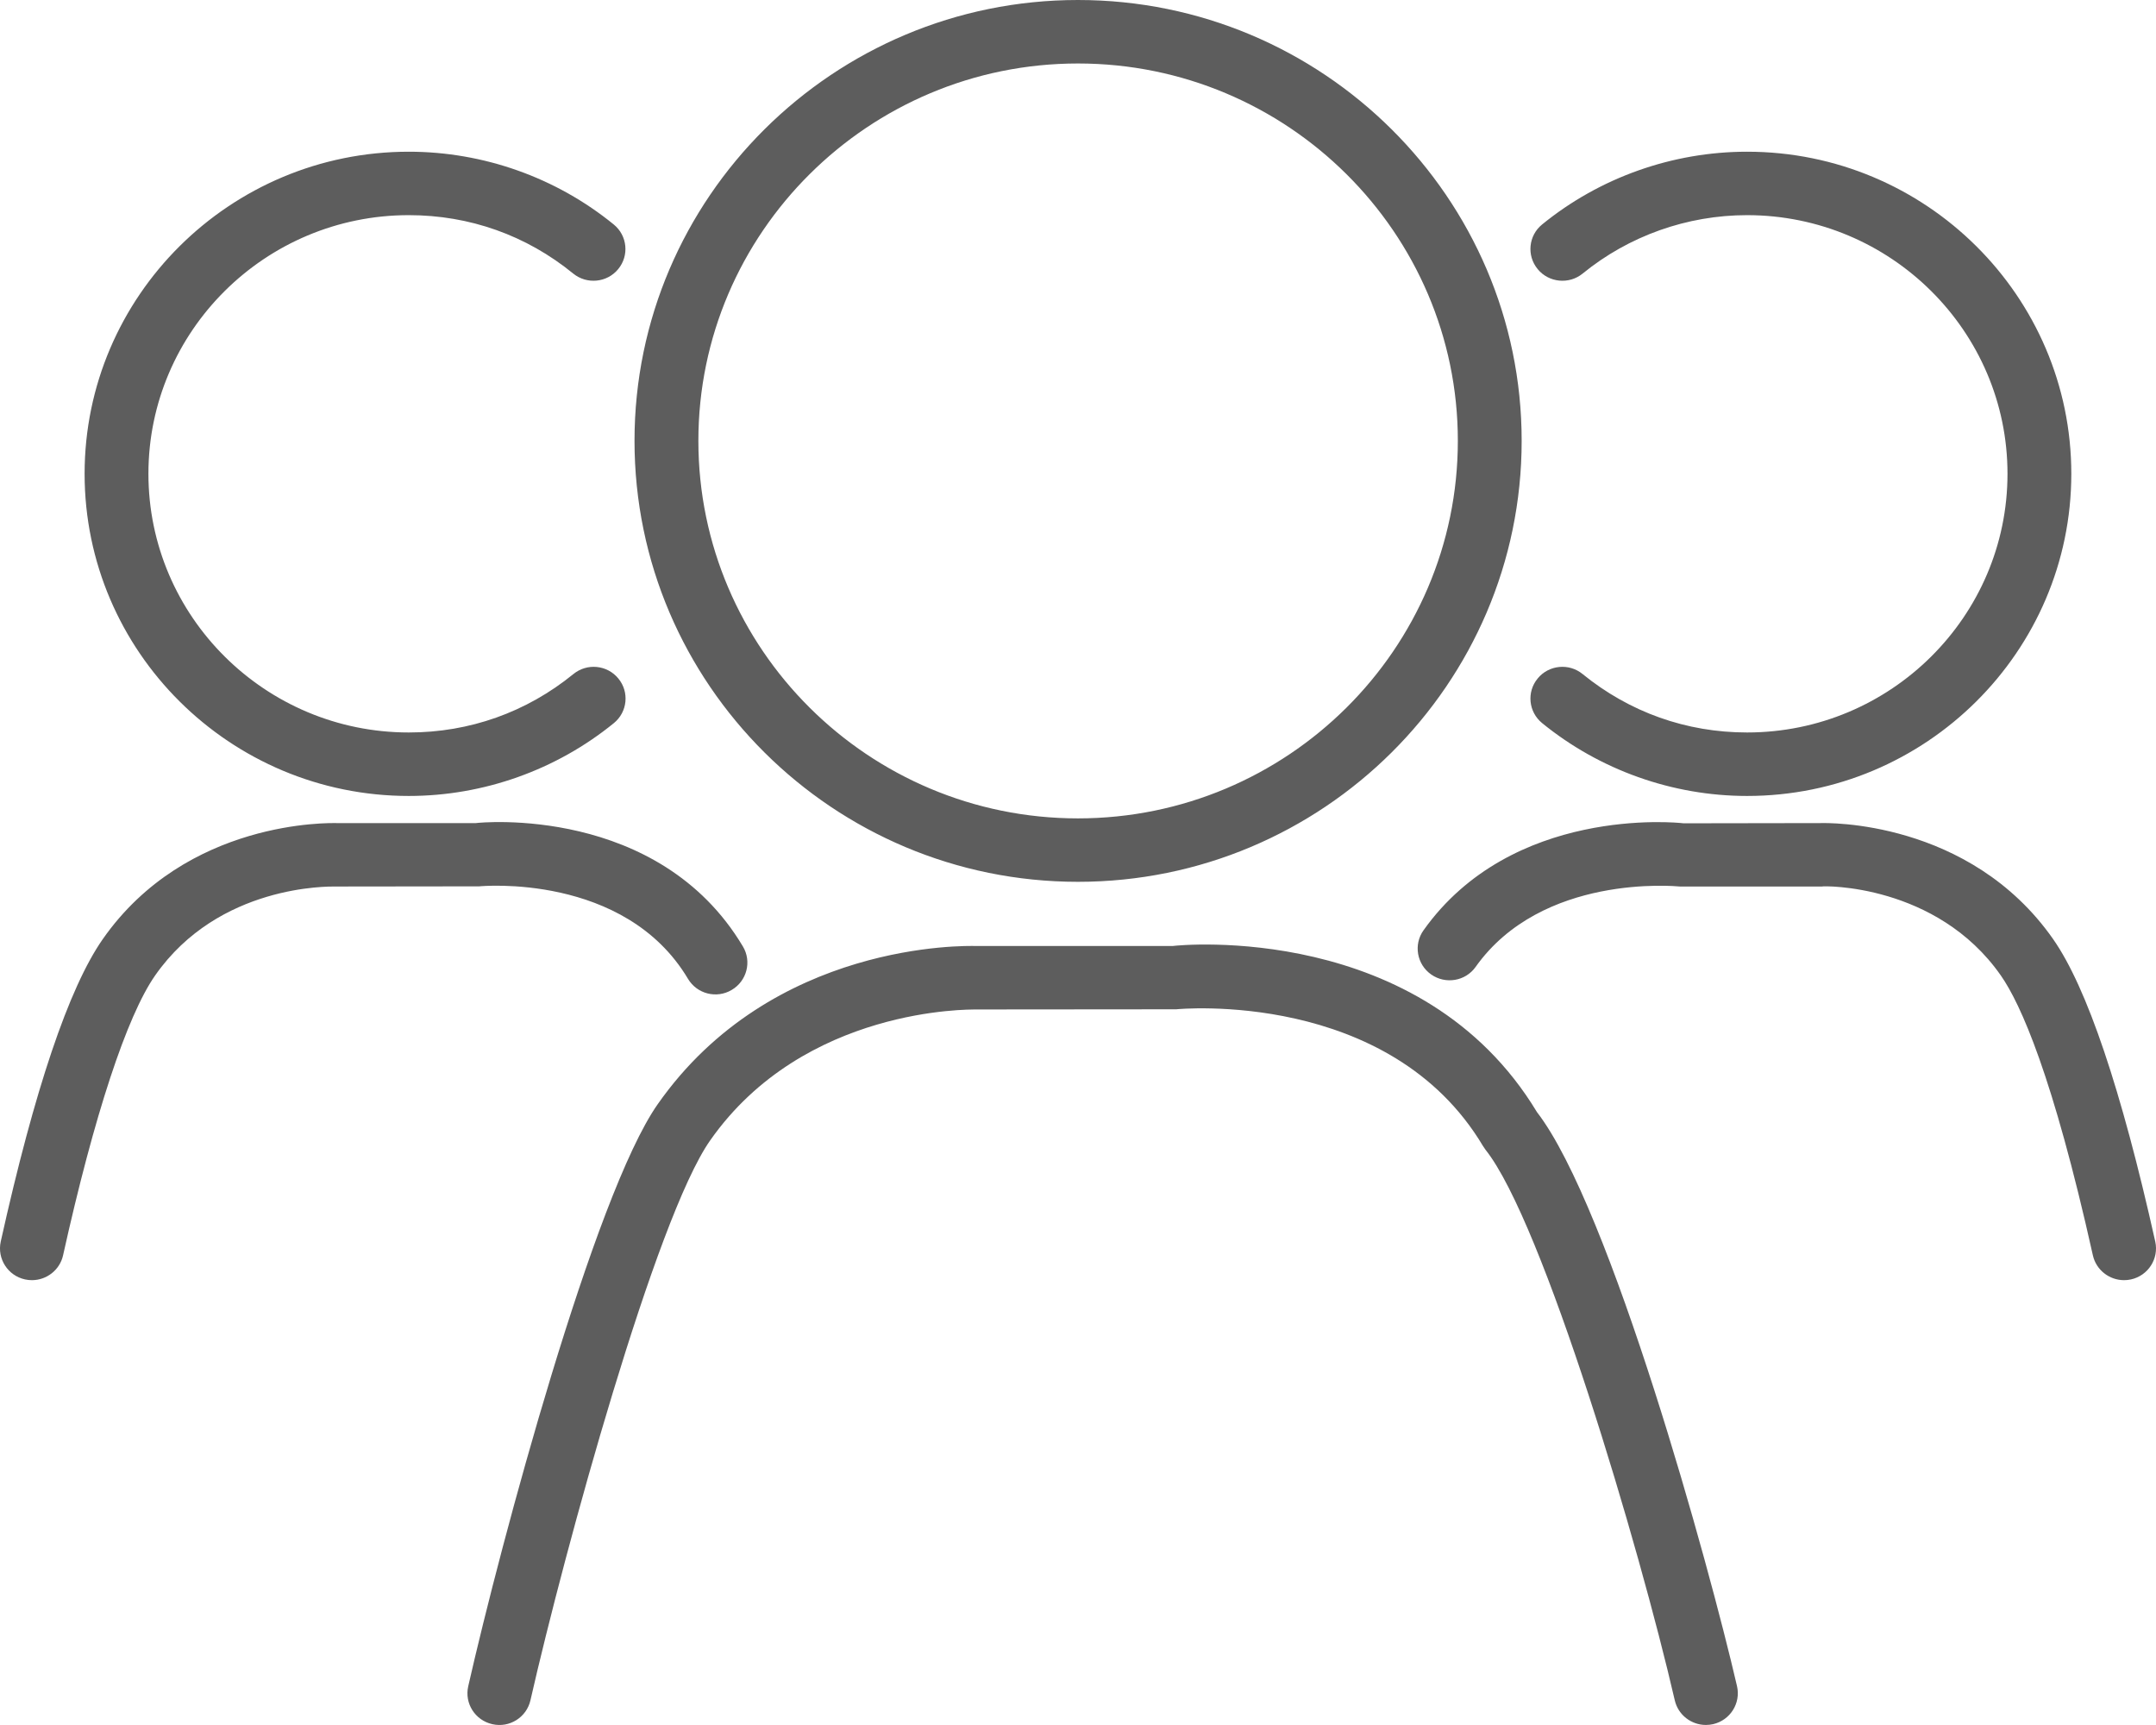
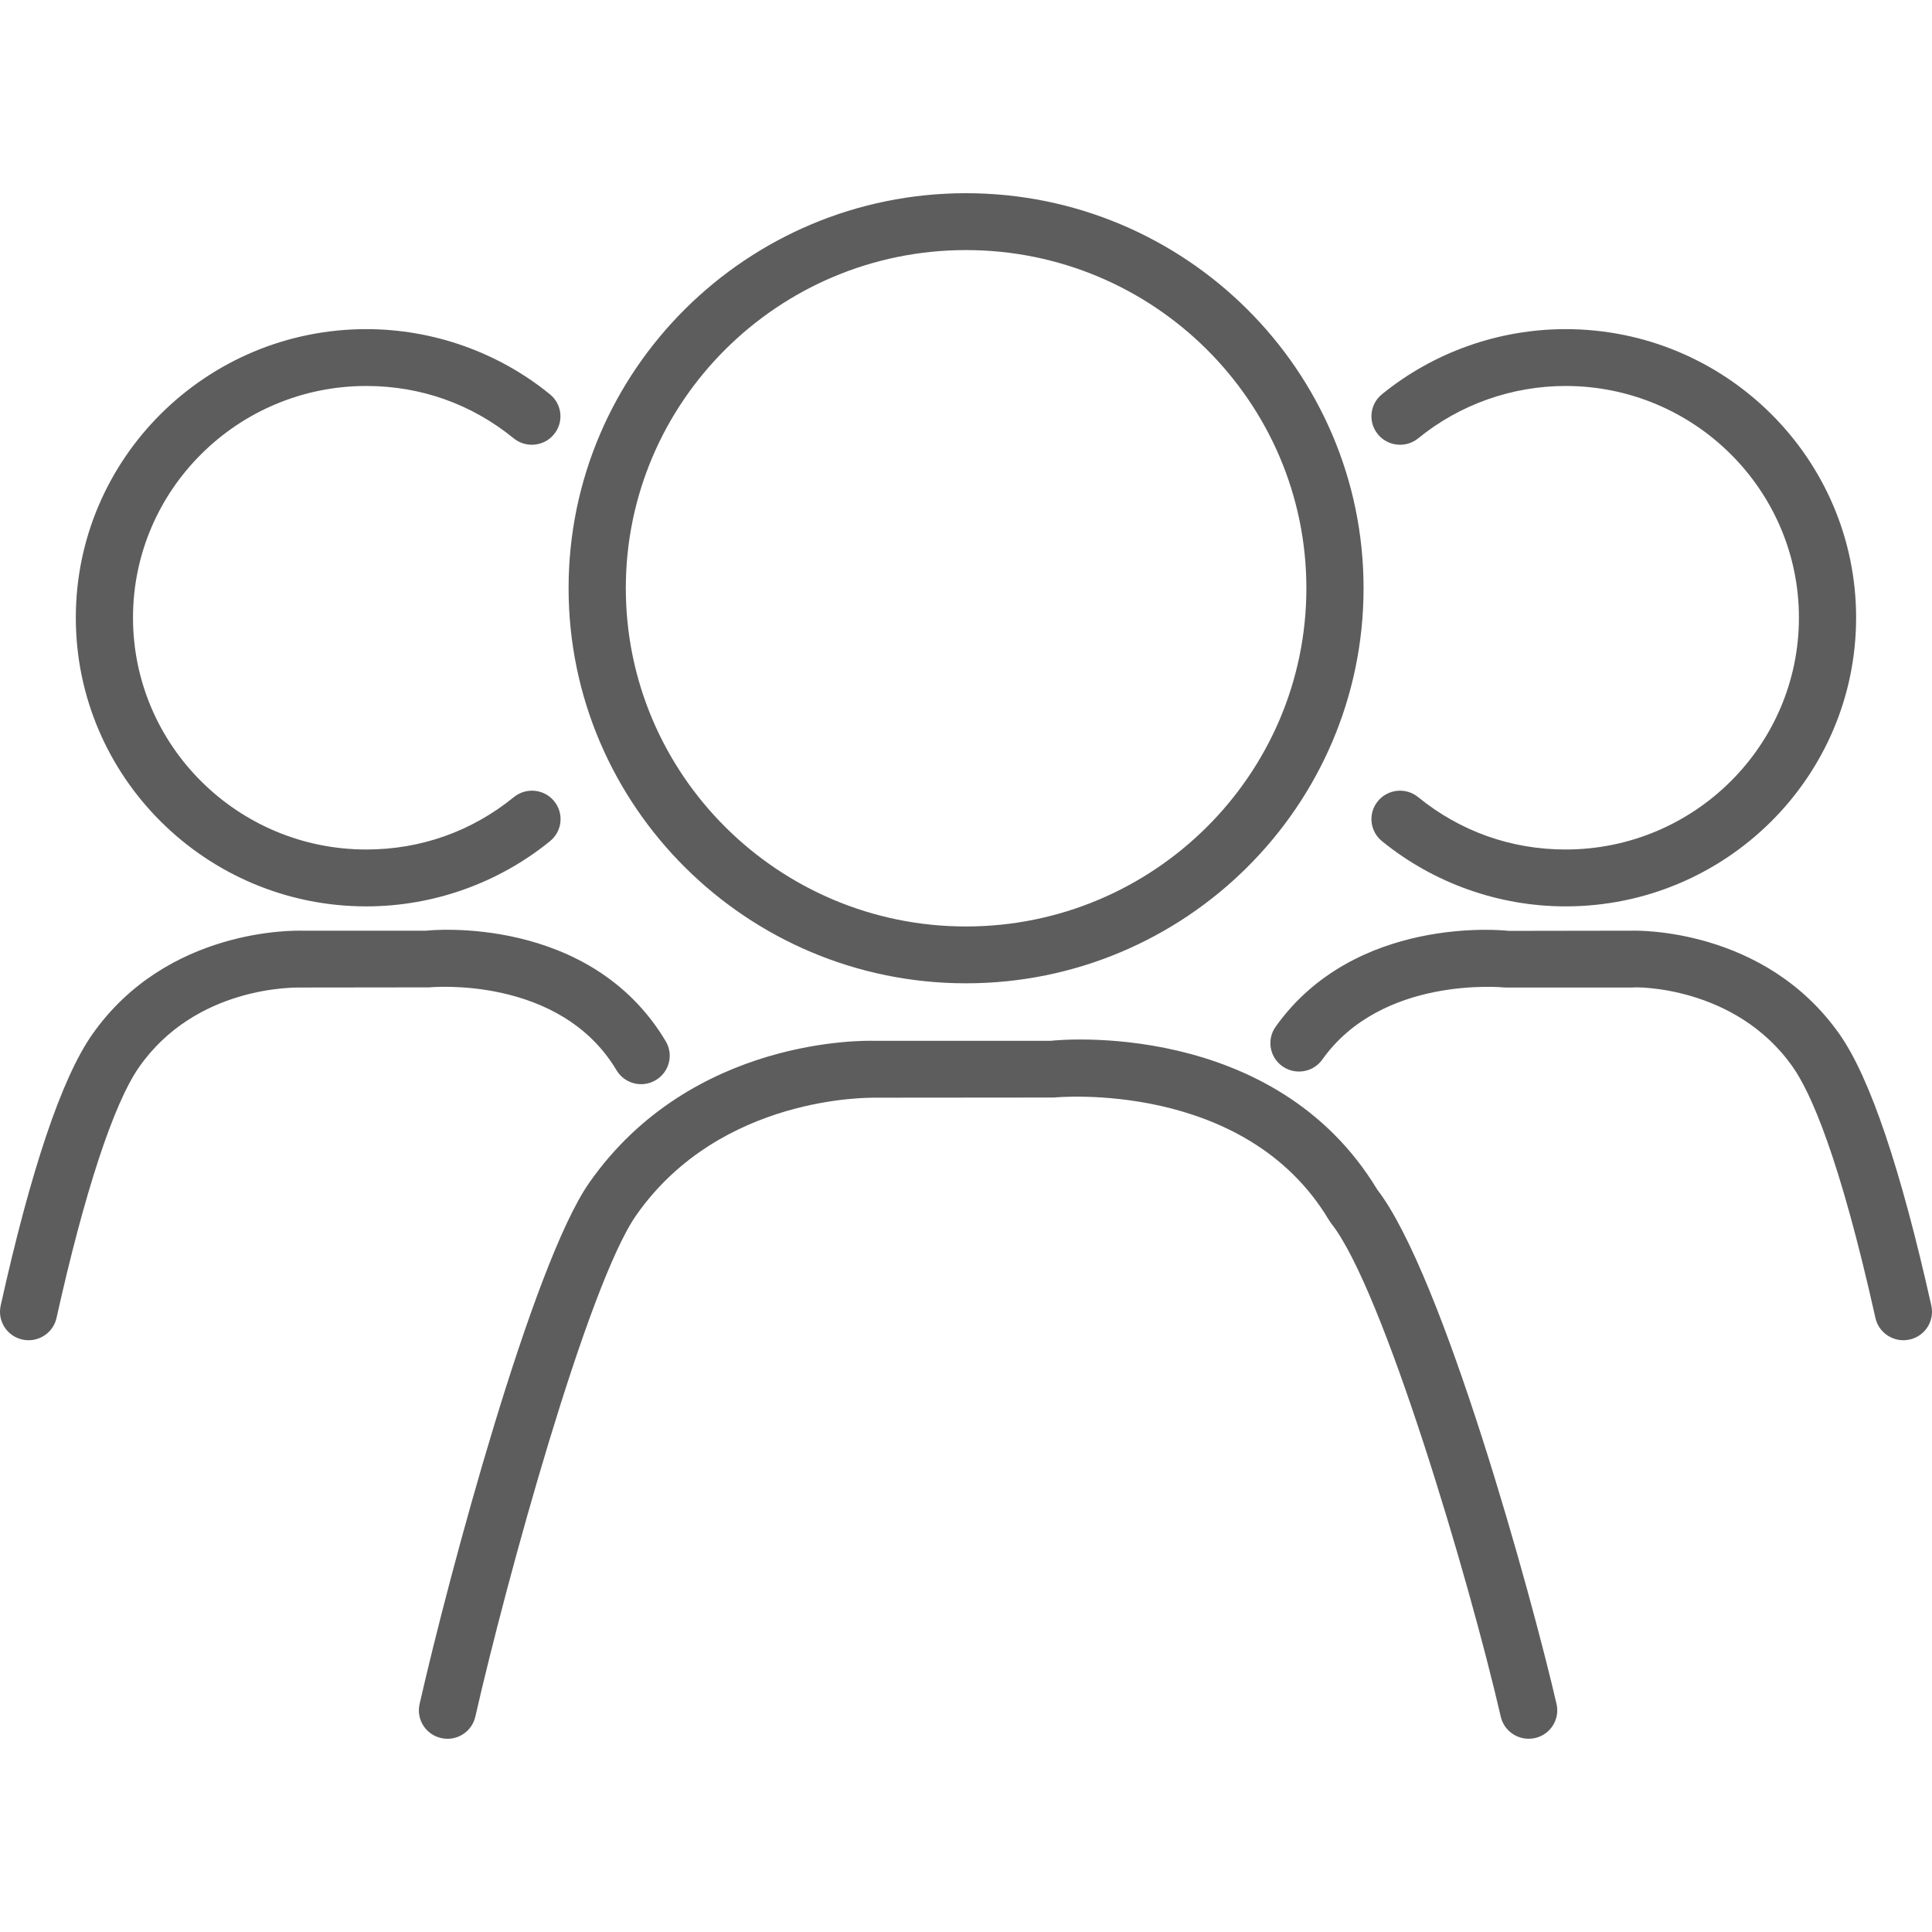
- <svg xmlns="http://www.w3.org/2000/svg" width="50px" height="40px" viewBox="0 0 50 40" version="1.1">
+ <svg xmlns="http://www.w3.org/2000/svg" width="40px" height="40px" viewBox="0 0 50 40" version="1.1">
  <defs />
  <g id="Page-1" stroke="none" stroke-width="1" fill="none" fill-rule="evenodd">
    <g id="Product-Page" transform="translate(-250, -10)" fill="#5D5D5D">
      <path d="M274.999,30.448 C280.673,30.448 285.289,25.861 285.289,20.222 C285.289,14.586 280.673,10 274.999,10 C269.329,10 264.715,14.586 264.715,20.222 C264.715,25.861 269.329,30.448 274.999,30.448 L274.999,30.448 Z M274.999,11.472 C279.857,11.472 283.809,15.398 283.809,20.222 C283.809,25.05 279.857,28.977 274.999,28.977 C270.145,28.977 266.196,25.05 266.196,20.222 C266.196,15.398 270.145,11.472 274.999,11.472 L274.999,11.472 Z M290.517,26.985 C289.109,26.985 287.791,26.516 286.702,25.63 C286.387,25.372 285.919,25.417 285.661,25.732 C285.401,26.045 285.447,26.509 285.763,26.767 C287.1,27.856 288.787,28.457 290.517,28.457 C294.663,28.457 298.036,25.106 298.036,20.986 C298.036,16.868 294.663,13.518 290.517,13.518 C288.786,13.518 287.098,14.117 285.762,15.206 C285.447,15.463 285.401,15.927 285.661,16.241 C285.919,16.555 286.387,16.601 286.703,16.344 C287.773,15.47 289.128,14.989 290.517,14.989 C293.846,14.989 296.556,17.679 296.556,20.986 C296.556,24.294 293.846,26.985 290.517,26.985 L290.517,26.985 Z M285.644,35.788 C282.97,31.359 277.357,31.913 277.198,31.936 L272.625,31.936 C272.423,31.933 267.907,31.815 265.252,35.606 C263.781,37.704 261.619,45.752 260.859,49.101 C260.768,49.499 261.019,49.892 261.418,49.981 C261.817,50.072 262.212,49.822 262.302,49.425 C263.102,45.908 265.21,38.24 266.467,36.448 C268.651,33.329 272.543,33.415 272.599,33.408 L277.277,33.404 C277.326,33.398 282.223,32.93 284.395,36.579 C284.412,36.607 284.431,36.635 284.451,36.661 C285.785,38.334 288.018,45.862 288.84,49.428 C288.919,49.768 289.224,49.999 289.561,49.999 C289.616,49.999 289.671,49.993 289.727,49.981 C290.125,49.89 290.375,49.496 290.283,49.098 C289.637,46.301 287.349,37.994 285.644,35.788 L285.644,35.788 Z M259.48,28.457 C261.211,28.457 262.9,27.856 264.237,26.767 C264.553,26.509 264.599,26.045 264.339,25.732 C264.08,25.417 263.614,25.372 263.298,25.63 C262.209,26.516 260.89,26.985 259.48,26.985 C256.151,26.985 253.442,24.294 253.442,20.986 C253.442,17.679 256.151,14.989 259.48,14.989 C260.89,14.989 262.208,15.457 263.294,16.344 C263.611,16.601 264.078,16.555 264.336,16.241 C264.596,15.927 264.55,15.463 264.234,15.206 C262.899,14.117 261.211,13.518 259.48,13.518 C255.335,13.518 251.962,16.868 251.962,20.986 C251.962,25.106 255.335,28.457 259.48,28.457 L259.48,28.457 Z M299.983,38.791 C299.194,35.255 298.397,32.897 297.616,31.779 C295.671,28.996 292.338,29.083 292.224,29.086 L289.042,29.091 C288.881,29.069 285.06,28.692 283.013,31.572 C282.777,31.903 282.857,32.363 283.191,32.597 C283.524,32.83 283.987,32.753 284.222,32.42 C285.759,30.257 288.851,30.547 288.961,30.557 L292.251,30.557 C292.277,30.539 294.91,30.487 296.401,32.619 C296.861,33.278 297.607,34.94 298.536,39.109 C298.613,39.451 298.919,39.685 299.259,39.685 C299.312,39.685 299.366,39.68 299.419,39.668 C299.819,39.58 300.07,39.187 299.983,38.791 L299.983,38.791 Z M265.955,32.697 C266.164,33.048 266.618,33.164 266.969,32.955 C267.321,32.748 267.438,32.296 267.229,31.947 C265.271,28.662 261.132,29.071 261.037,29.086 L257.801,29.086 C257.667,29.086 254.328,28.993 252.382,31.779 C251.597,32.903 250.801,35.262 250.017,38.791 C249.93,39.188 250.182,39.581 250.581,39.668 C250.635,39.68 250.689,39.685 250.741,39.685 C251.08,39.685 251.387,39.451 251.463,39.108 C252.184,35.861 252.942,33.557 253.598,32.619 C255.074,30.505 257.637,30.557 257.776,30.557 L261.115,30.553 C261.149,30.549 264.488,30.235 265.955,32.697 L265.955,32.697 Z" id="Fill-92" />
    </g>
  </g>
</svg>
